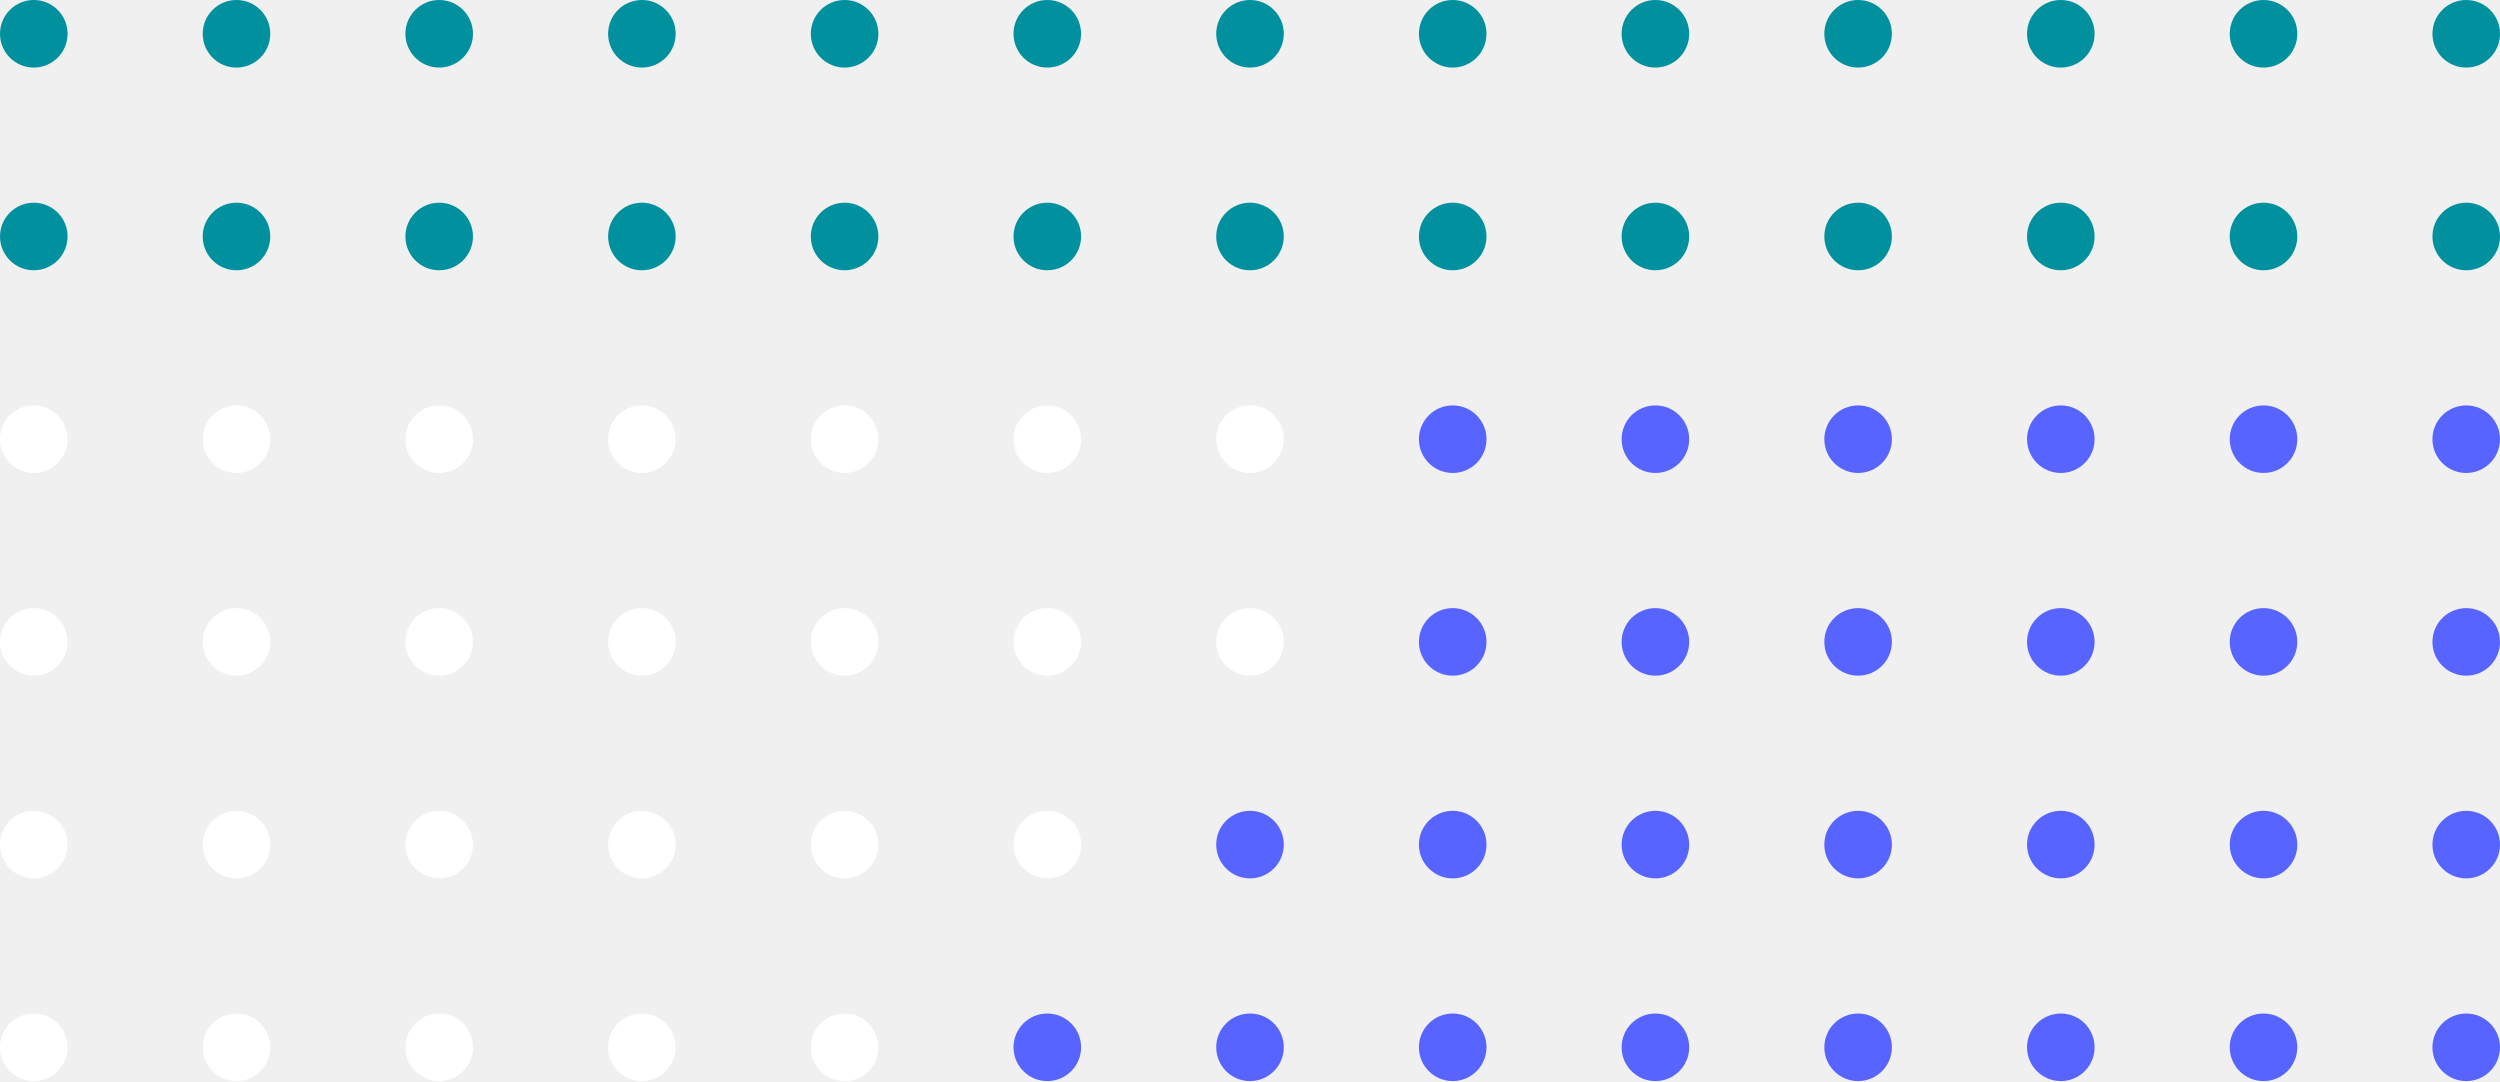
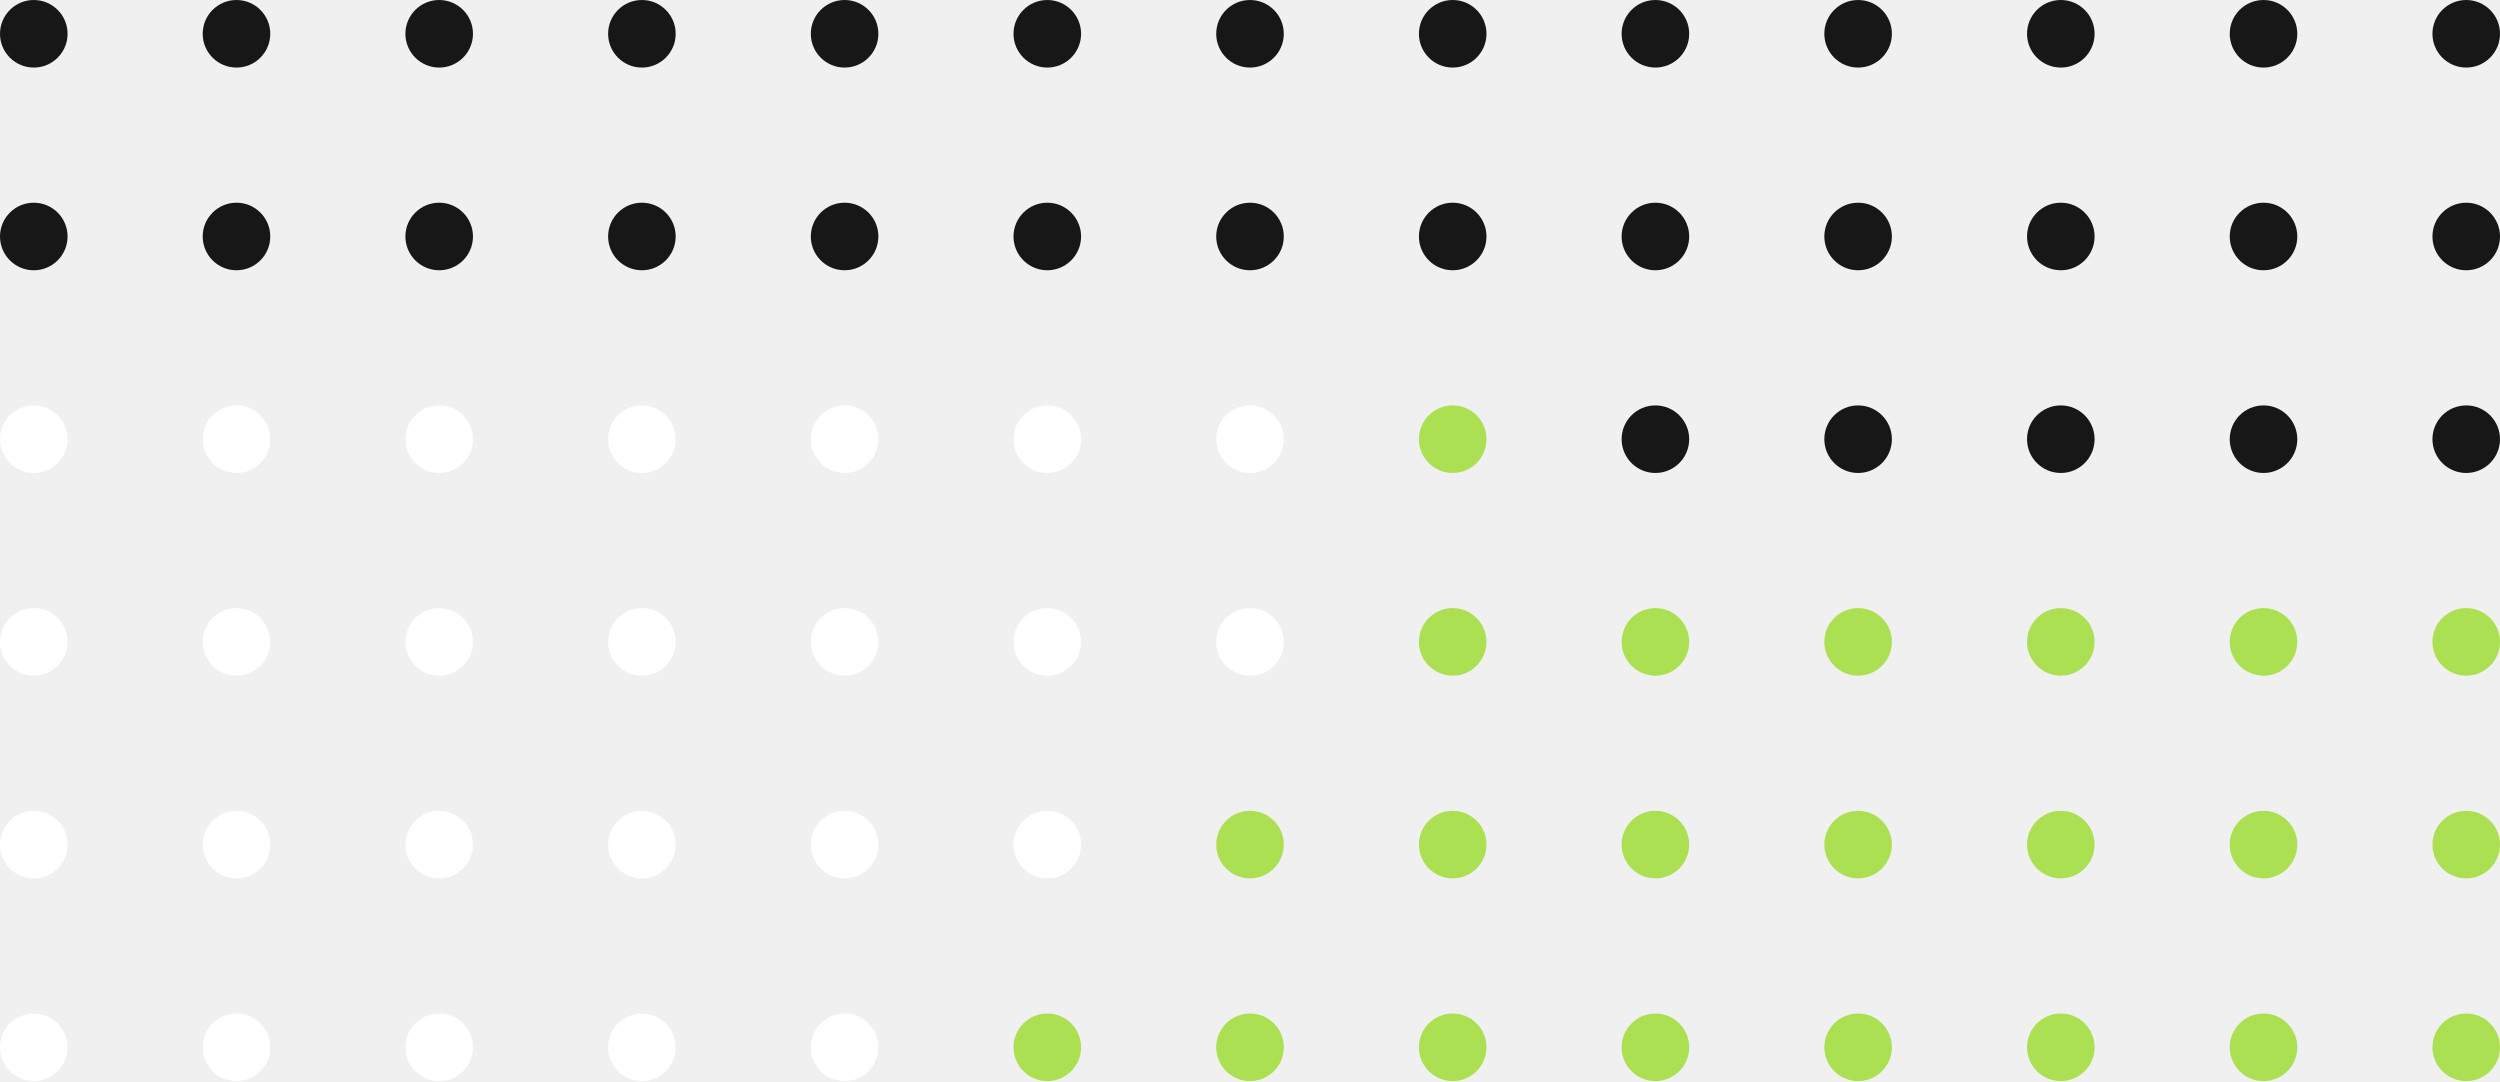
<svg xmlns="http://www.w3.org/2000/svg" height="160" viewBox="0 0 370 160" width="370">
-   <g fill="#00909e">
+   <g fill="#171717">
    <circle cx="365" cy="5" r="5" />
    <circle cx="335" cy="5" r="5" />
    <circle cx="305" cy="5" r="5" />
    <circle cx="275" cy="5" r="5" />
    <circle cx="245" cy="5" r="5" />
    <circle cx="215" cy="5" r="5" />
    <circle cx="185" cy="5" r="5" />
    <circle cx="155" cy="5" r="5" />
    <circle cx="125" cy="5" r="5" />
    <circle cx="95" cy="5" r="5" />
    <circle cx="65" cy="5" r="5" />
    <circle cx="35" cy="5" r="5" />
    <circle cx="5" cy="5" r="5" />
    <circle cx="365" cy="35" r="5" />
    <circle cx="335" cy="35" r="5" />
    <circle cx="305" cy="35" r="5" />
    <circle cx="275" cy="35" r="5" />
    <circle cx="245" cy="35" r="5" />
    <circle cx="215" cy="35" r="5" />
    <circle cx="185" cy="35" r="5" />
    <circle cx="155" cy="35" r="5" />
    <circle cx="125" cy="35" r="5" />
    <circle cx="95" cy="35" r="5" />
    <circle cx="65" cy="35" r="5" />
    <circle cx="35" cy="35" r="5" />
    <circle cx="5" cy="35" r="5" />
  </g>
-   <circle cx="365" cy="65" fill="#5864ff" r="5" />
-   <circle cx="335" cy="65" fill="#5864ff" r="5" />
-   <circle cx="305" cy="65" fill="#5864ff" r="5" />
-   <circle cx="275" cy="65" fill="#5864ff" r="5" />
-   <circle cx="245" cy="65" fill="#5864ff" r="5" />
-   <circle cx="215" cy="65" fill="#5864ff" r="5" />
+   <circle cx="365" cy="65" fill="#171717" r="5" />
+   <circle cx="335" cy="65" fill="#171717" r="5" />
+   <circle cx="305" cy="65" fill="#171717" r="5" />
+   <circle cx="275" cy="65" fill="#171717" r="5" />
+   <circle cx="245" cy="65" fill="#171717" r="5" />
+   <circle cx="215" cy="65" fill="#AAE051" r="5" />
  <circle cx="185" cy="65" fill="#fff" r="5" />
  <circle cx="155" cy="65" fill="#fff" r="5" />
  <circle cx="125" cy="65" fill="#fff" r="5" />
  <circle cx="95" cy="65" fill="#fff" r="5" />
  <circle cx="65" cy="65" fill="#fff" r="5" />
  <circle cx="35" cy="65" fill="#fff" r="5" />
  <circle cx="5" cy="65" fill="#fff" r="5" />
-   <circle cx="365" cy="95" fill="#5864ff" r="5" />
-   <circle cx="335" cy="95" fill="#5864ff" r="5" />
-   <circle cx="305" cy="95" fill="#5864ff" r="5" />
-   <circle cx="275" cy="95" fill="#5864ff" r="5" />
-   <circle cx="245" cy="95" fill="#5864ff" r="5" />
-   <circle cx="215" cy="95" fill="#5864ff" r="5" />
+   <circle cx="365" cy="95" fill="#AAE051" r="5" />
+   <circle cx="335" cy="95" fill="#AAE051" r="5" />
+   <circle cx="305" cy="95" fill="#AAE051" r="5" />
+   <circle cx="275" cy="95" fill="#AAE051" r="5" />
+   <circle cx="245" cy="95" fill="#AAE051" r="5" />
+   <circle cx="215" cy="95" fill="#AAE051" r="5" />
  <circle cx="185" cy="95" fill="#fff" r="5" />
  <circle cx="155" cy="95" fill="#fff" r="5" />
  <circle cx="125" cy="95" fill="#fff" r="5" />
  <circle cx="95" cy="95" fill="#fff" r="5" />
  <circle cx="65" cy="95" fill="#fff" r="5" />
  <circle cx="35" cy="95" fill="#fff" r="5" />
  <circle cx="5" cy="95" fill="#fff" r="5" />
-   <circle cx="365" cy="125" fill="#5864ff" r="5" />
-   <circle cx="335" cy="125" fill="#5864ff" r="5" />
-   <circle cx="305" cy="125" fill="#5864ff" r="5" />
-   <circle cx="275" cy="125" fill="#5864ff" r="5" />
-   <circle cx="245" cy="125" fill="#5864ff" r="5" />
-   <circle cx="215" cy="125" fill="#5864ff" r="5" />
-   <circle cx="185" cy="125" fill="#5864ff" r="5" />
+   <circle cx="365" cy="125" fill="#AAE051" r="5" />
+   <circle cx="335" cy="125" fill="#AAE051" r="5" />
+   <circle cx="305" cy="125" fill="#AAE051" r="5" />
+   <circle cx="275" cy="125" fill="#AAE051" r="5" />
+   <circle cx="245" cy="125" fill="#AAE051" r="5" />
+   <circle cx="215" cy="125" fill="#AAE051" r="5" />
+   <circle cx="185" cy="125" fill="#AAE051" r="5" />
  <circle cx="155" cy="125" fill="#fff" r="5" />
  <circle cx="125" cy="125" fill="#fff" r="5" />
  <circle cx="95" cy="125" fill="#fff" r="5" />
  <circle cx="65" cy="125" fill="#fff" r="5" />
  <circle cx="35" cy="125" fill="#fff" r="5" />
  <circle cx="5" cy="125" fill="#fff" r="5" />
-   <circle cx="365" cy="155" fill="#5864ff" r="5" />
-   <circle cx="335" cy="155" fill="#5864ff" r="5" />
-   <circle cx="305" cy="155" fill="#5864ff" r="5" />
-   <circle cx="275" cy="155" fill="#5864ff" r="5" />
-   <circle cx="245" cy="155" fill="#5864ff" r="5" />
-   <circle cx="215" cy="155" fill="#5864ff" r="5" />
-   <circle cx="185" cy="155" fill="#5864ff" r="5" />
-   <circle cx="155" cy="155" fill="#5864ff" r="5" />
+   <circle cx="365" cy="155" fill="#AAE051" r="5" />
+   <circle cx="335" cy="155" fill="#AAE051" r="5" />
+   <circle cx="305" cy="155" fill="#AAE051" r="5" />
+   <circle cx="275" cy="155" fill="#AAE051" r="5" />
+   <circle cx="245" cy="155" fill="#AAE051" r="5" />
+   <circle cx="215" cy="155" fill="#AAE051" r="5" />
+   <circle cx="185" cy="155" fill="#AAE051" r="5" />
+   <circle cx="155" cy="155" fill="#AAE051" r="5" />
  <circle cx="125" cy="155" fill="#fff" r="5" />
  <circle cx="95" cy="155" fill="#fff" r="5" />
  <circle cx="65" cy="155" fill="#fff" r="5" />
  <circle cx="35" cy="155" fill="#fff" r="5" />
  <circle cx="5" cy="155" fill="#fff" r="5" />
</svg>
